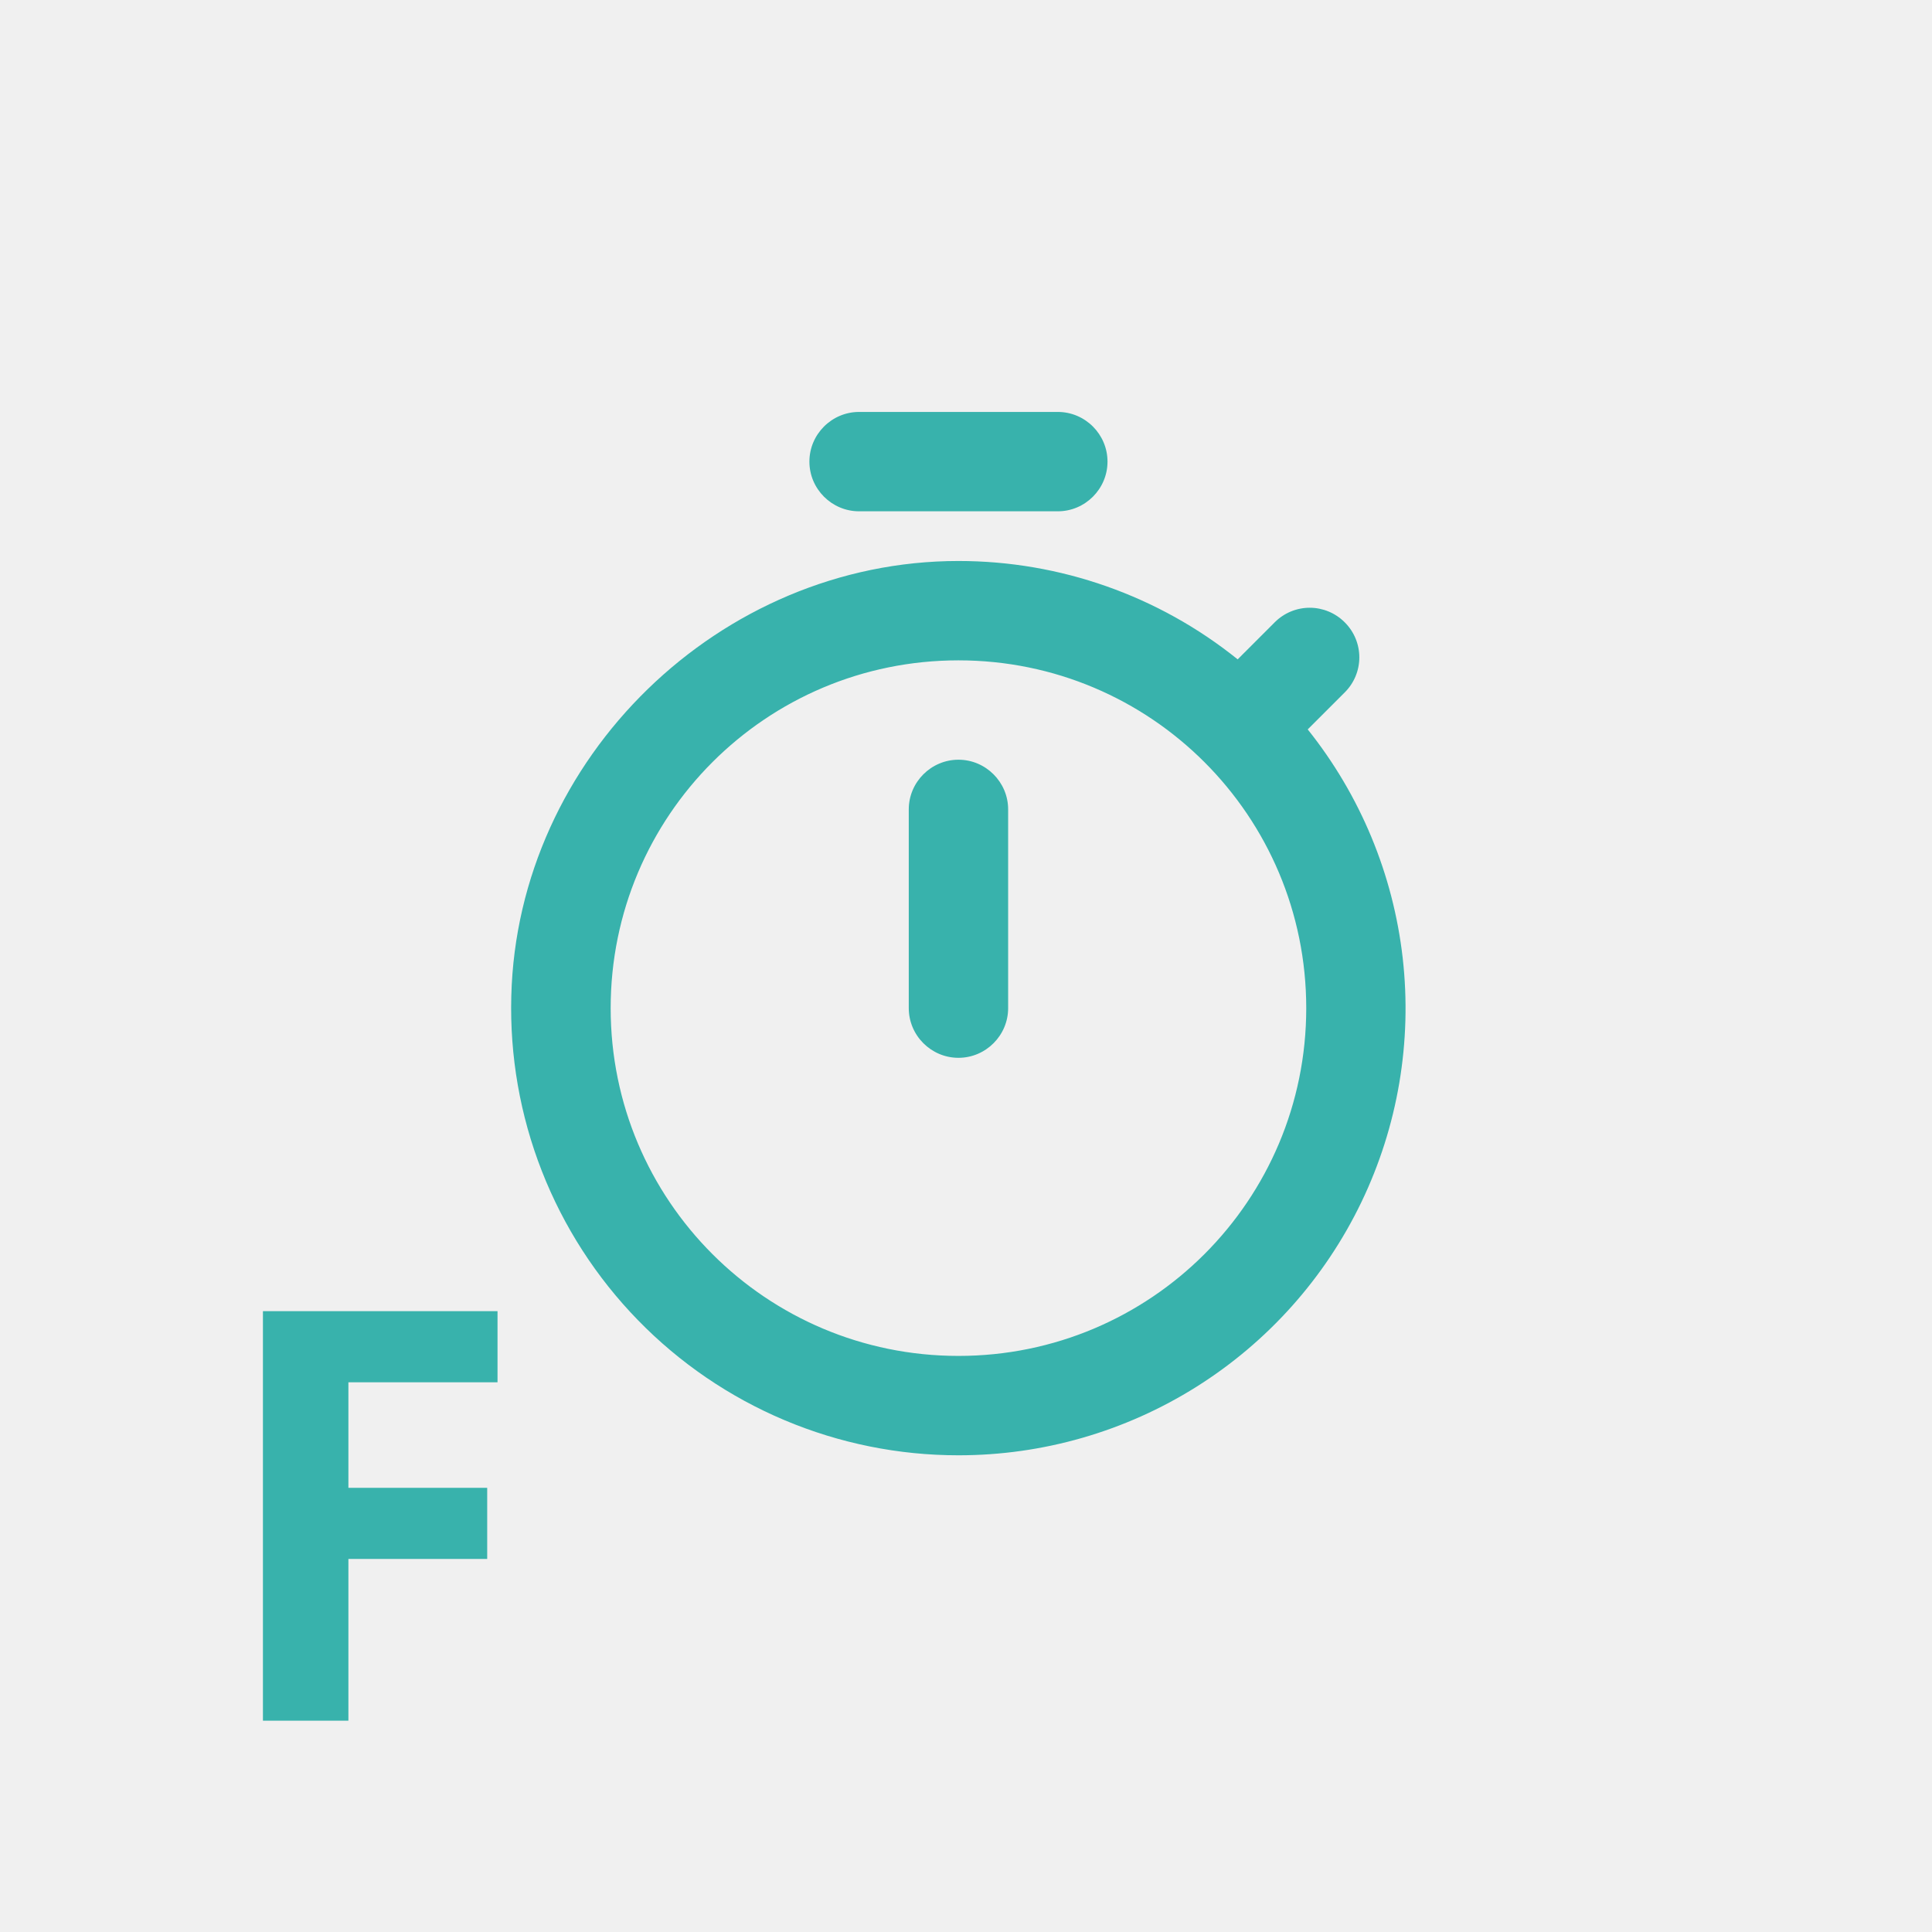
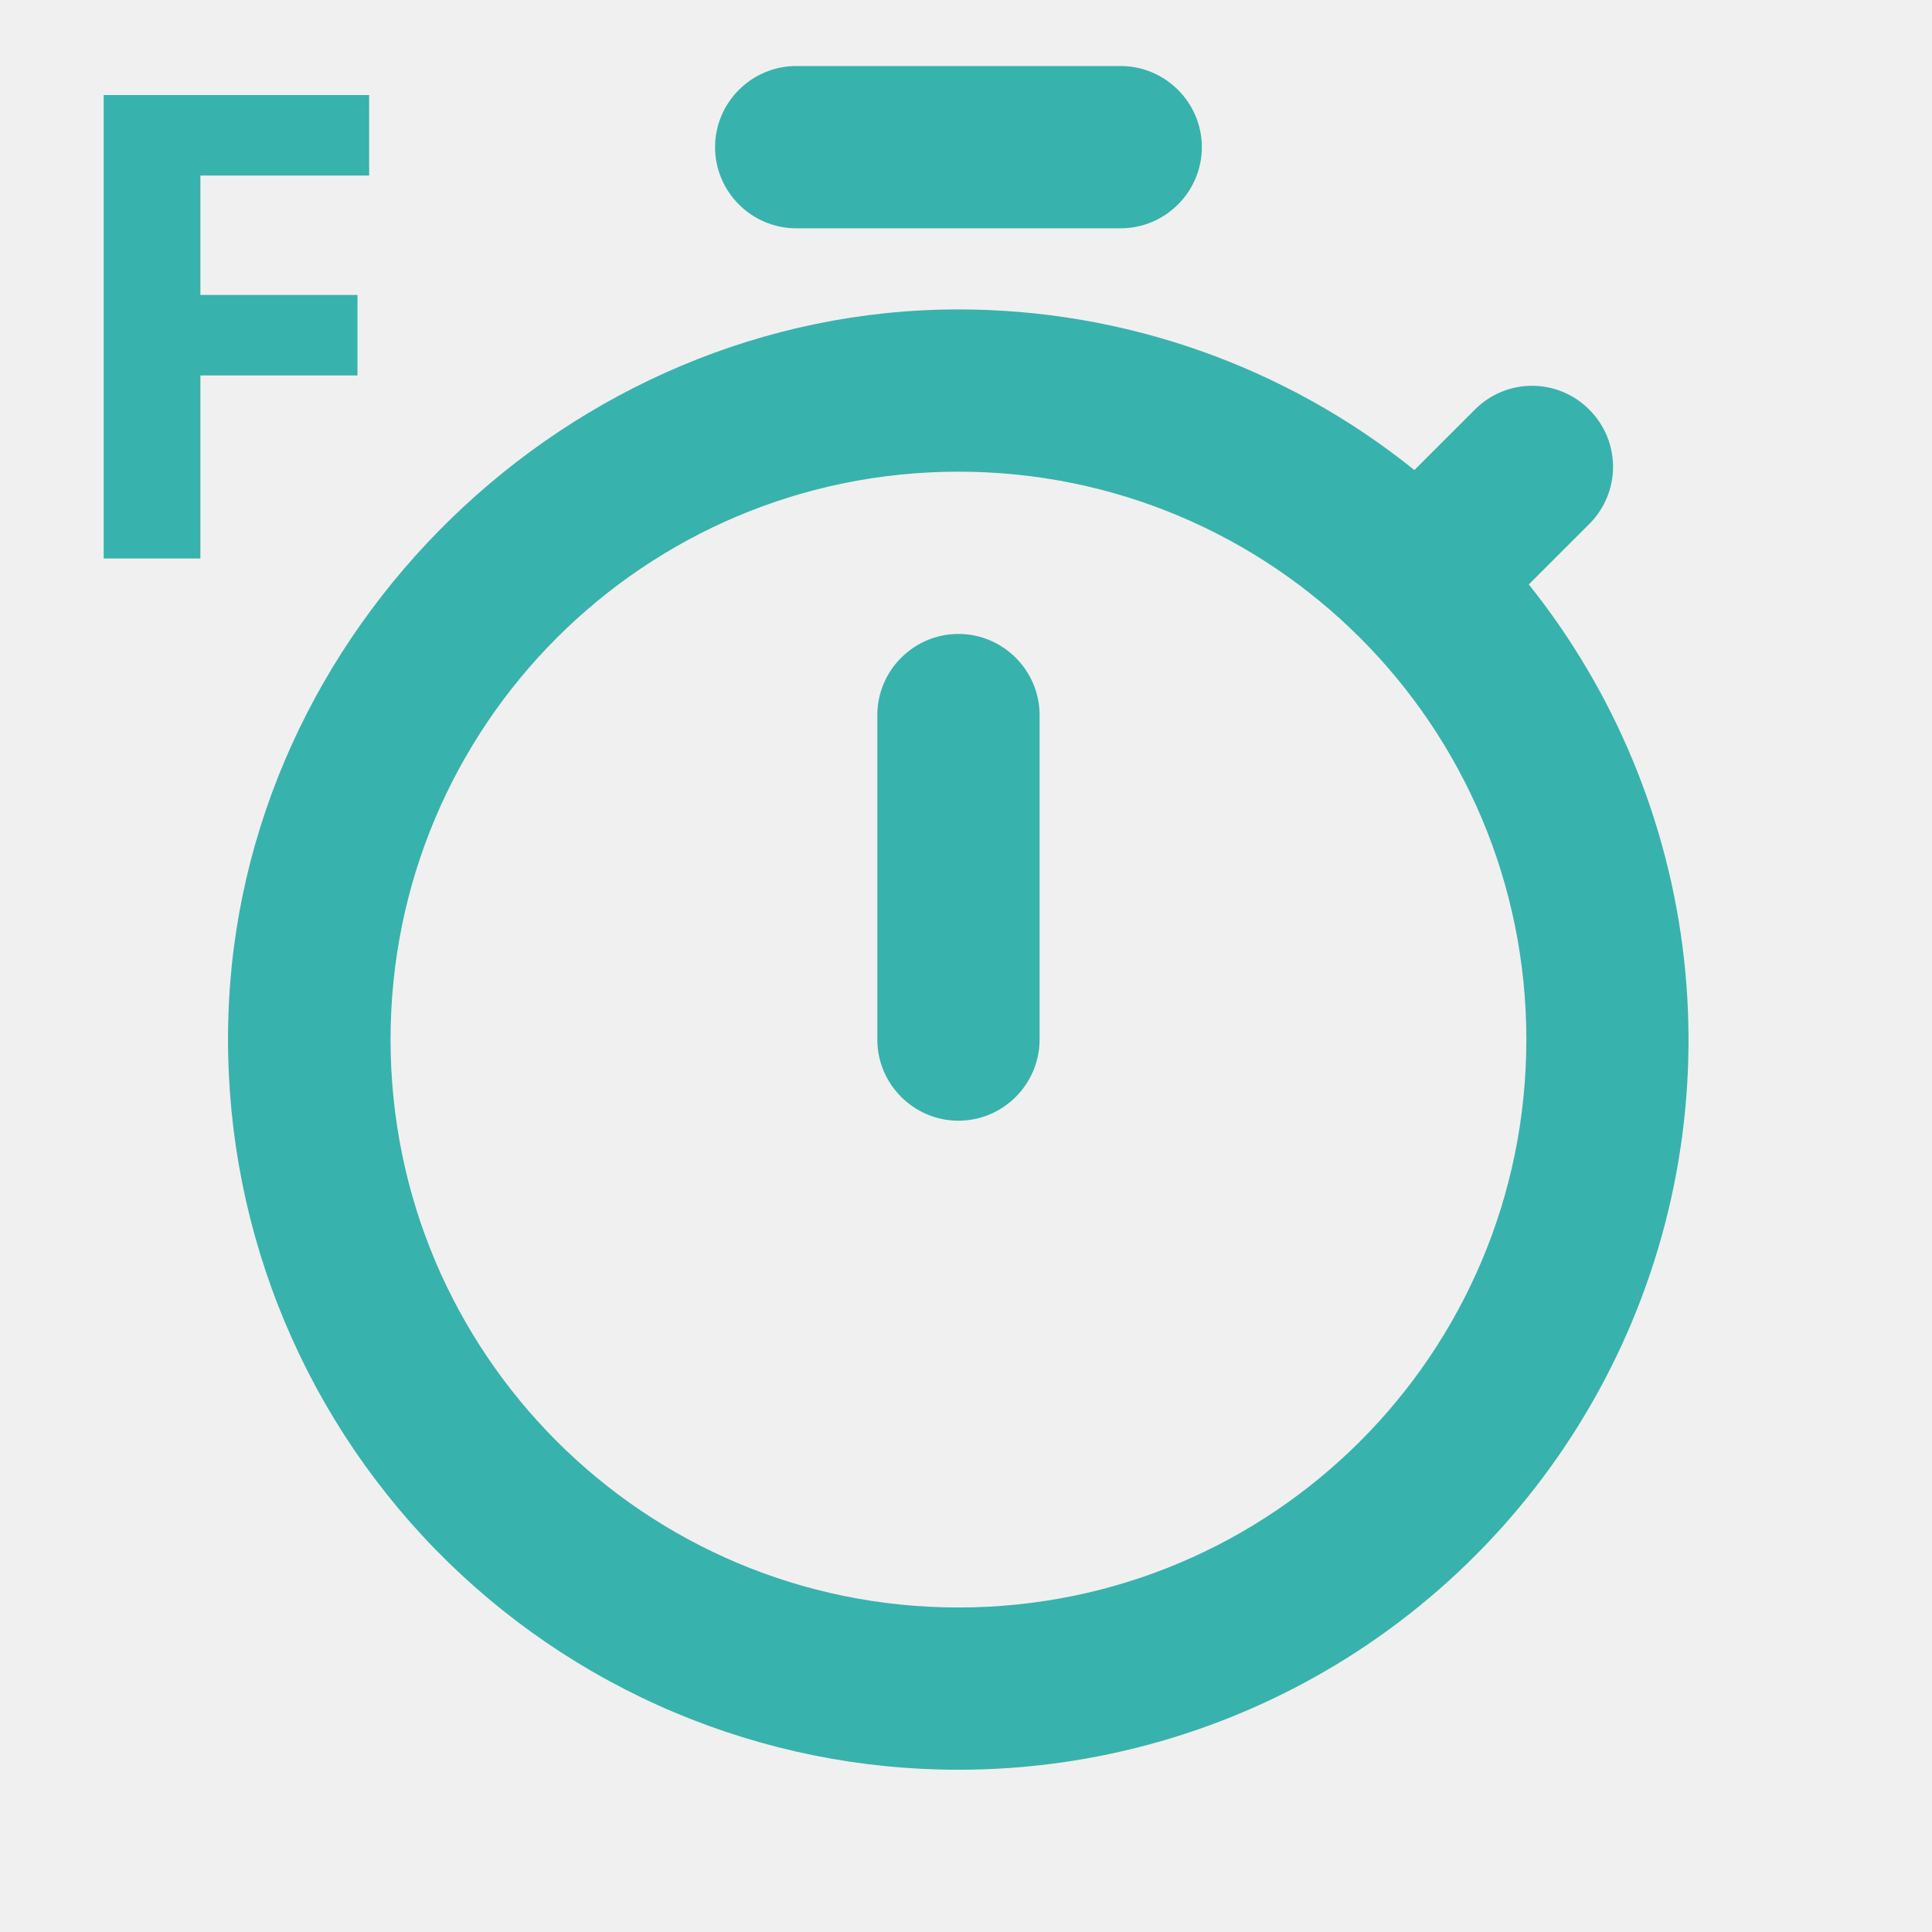
<svg xmlns="http://www.w3.org/2000/svg" width="128" height="128" viewBox="0 0 128 128" fill="none">
-   <path d="M70.083 27.292H56.917C55.106 27.292 53.625 28.773 53.625 30.583C53.625 32.394 55.106 33.875 56.917 33.875H70.083C71.894 33.875 73.375 32.394 73.375 30.583C73.375 28.773 71.894 27.292 70.083 27.292ZM63.5 70.083C65.31 70.083 66.792 68.602 66.792 66.792V53.625C66.792 51.815 65.31 50.333 63.5 50.333C61.69 50.333 60.208 51.815 60.208 53.625V66.792C60.208 68.602 61.69 70.083 63.5 70.083ZM86.64 48.325L89.109 45.857C89.718 45.244 90.059 44.416 90.059 43.553C90.059 42.689 89.718 41.861 89.109 41.248L89.076 41.215C88.464 40.607 87.635 40.265 86.772 40.265C85.909 40.265 85.08 40.607 84.468 41.215L81.999 43.684C76.757 39.465 70.229 37.166 63.5 37.167C47.7 37.167 34.27 50.202 33.875 66.002C33.769 69.958 34.456 73.896 35.897 77.582C37.339 81.269 39.504 84.629 42.266 87.464C45.027 90.3 48.329 92.553 51.976 94.09C55.624 95.628 59.542 96.419 63.5 96.417C69.077 96.42 74.542 94.847 79.264 91.881C83.987 88.914 87.775 84.674 90.194 79.648C92.612 74.623 93.561 69.016 92.933 63.474C92.304 57.933 90.123 52.682 86.64 48.325V48.325ZM63.5 89.833C50.761 89.833 40.458 79.53 40.458 66.792C40.458 54.053 50.761 43.75 63.5 43.75C76.239 43.75 86.542 54.053 86.542 66.792C86.542 79.53 76.239 89.833 63.5 89.833Z" fill="#38B2AC" />
-   <path d="M23.082 114H17.42V86.868H32.962V91.58H23.082V98.572H32.278V103.284H23.082V114Z" fill="#38B2AC" />
+   <g clip-path="url(#clip0)">
+     <path d="M74.25 4.375H52.75C49.794 4.375 47.375 6.794 47.375 9.75C47.375 12.706 49.794 15.125 52.75 15.125H74.25C77.206 15.125 79.625 12.706 79.625 9.75C79.625 6.794 77.206 4.375 74.25 4.375ZM63.5 74.25C66.456 74.25 68.875 71.831 68.875 68.875V47.375C68.875 44.419 66.456 42 63.5 42C60.544 42 58.125 44.419 58.125 47.375V68.875C58.125 71.831 60.544 74.25 63.5 74.25ZM101.286 38.721L105.318 34.69C106.311 33.69 106.869 32.337 106.869 30.927C106.869 29.518 106.311 28.165 105.318 27.165L105.264 27.111C104.264 26.117 102.911 25.559 101.501 25.559C100.091 25.559 98.739 26.117 97.739 27.111L93.707 31.142C85.147 24.253 74.488 20.498 63.5 20.5C37.7 20.5 15.77 41.785 15.125 67.585C14.951 74.046 16.074 80.476 18.427 86.495C20.781 92.515 24.317 98.002 28.826 102.632C33.336 107.261 38.727 110.94 44.683 113.451C50.639 115.962 57.037 117.254 63.5 117.25C72.607 117.255 81.53 114.687 89.242 109.843C96.953 104.999 103.14 98.075 107.088 89.868C111.037 81.662 112.587 72.507 111.561 63.458C110.534 54.41 106.973 45.835 101.286 38.721V38.721ZM63.5 106.5C42.699 106.5 25.875 89.676 25.875 68.875C25.875 48.074 42.699 31.25 63.5 31.25C84.301 31.25 101.125 48.074 101.125 68.875C101.125 89.676 84.301 106.5 63.5 106.5Z" fill="#38B2AC" />
+     <path d="M13.277 37H6.87V6.298H24.457V11.63H13.277V19.542H23.683V24.874H13.277V37Z" fill="#38B2AC" />
+   </g>
+   <defs>
+     <clipPath id="clip0">
+       <rect width="128" height="128" fill="white" />
+     </clipPath>
+   </defs>
</svg>
